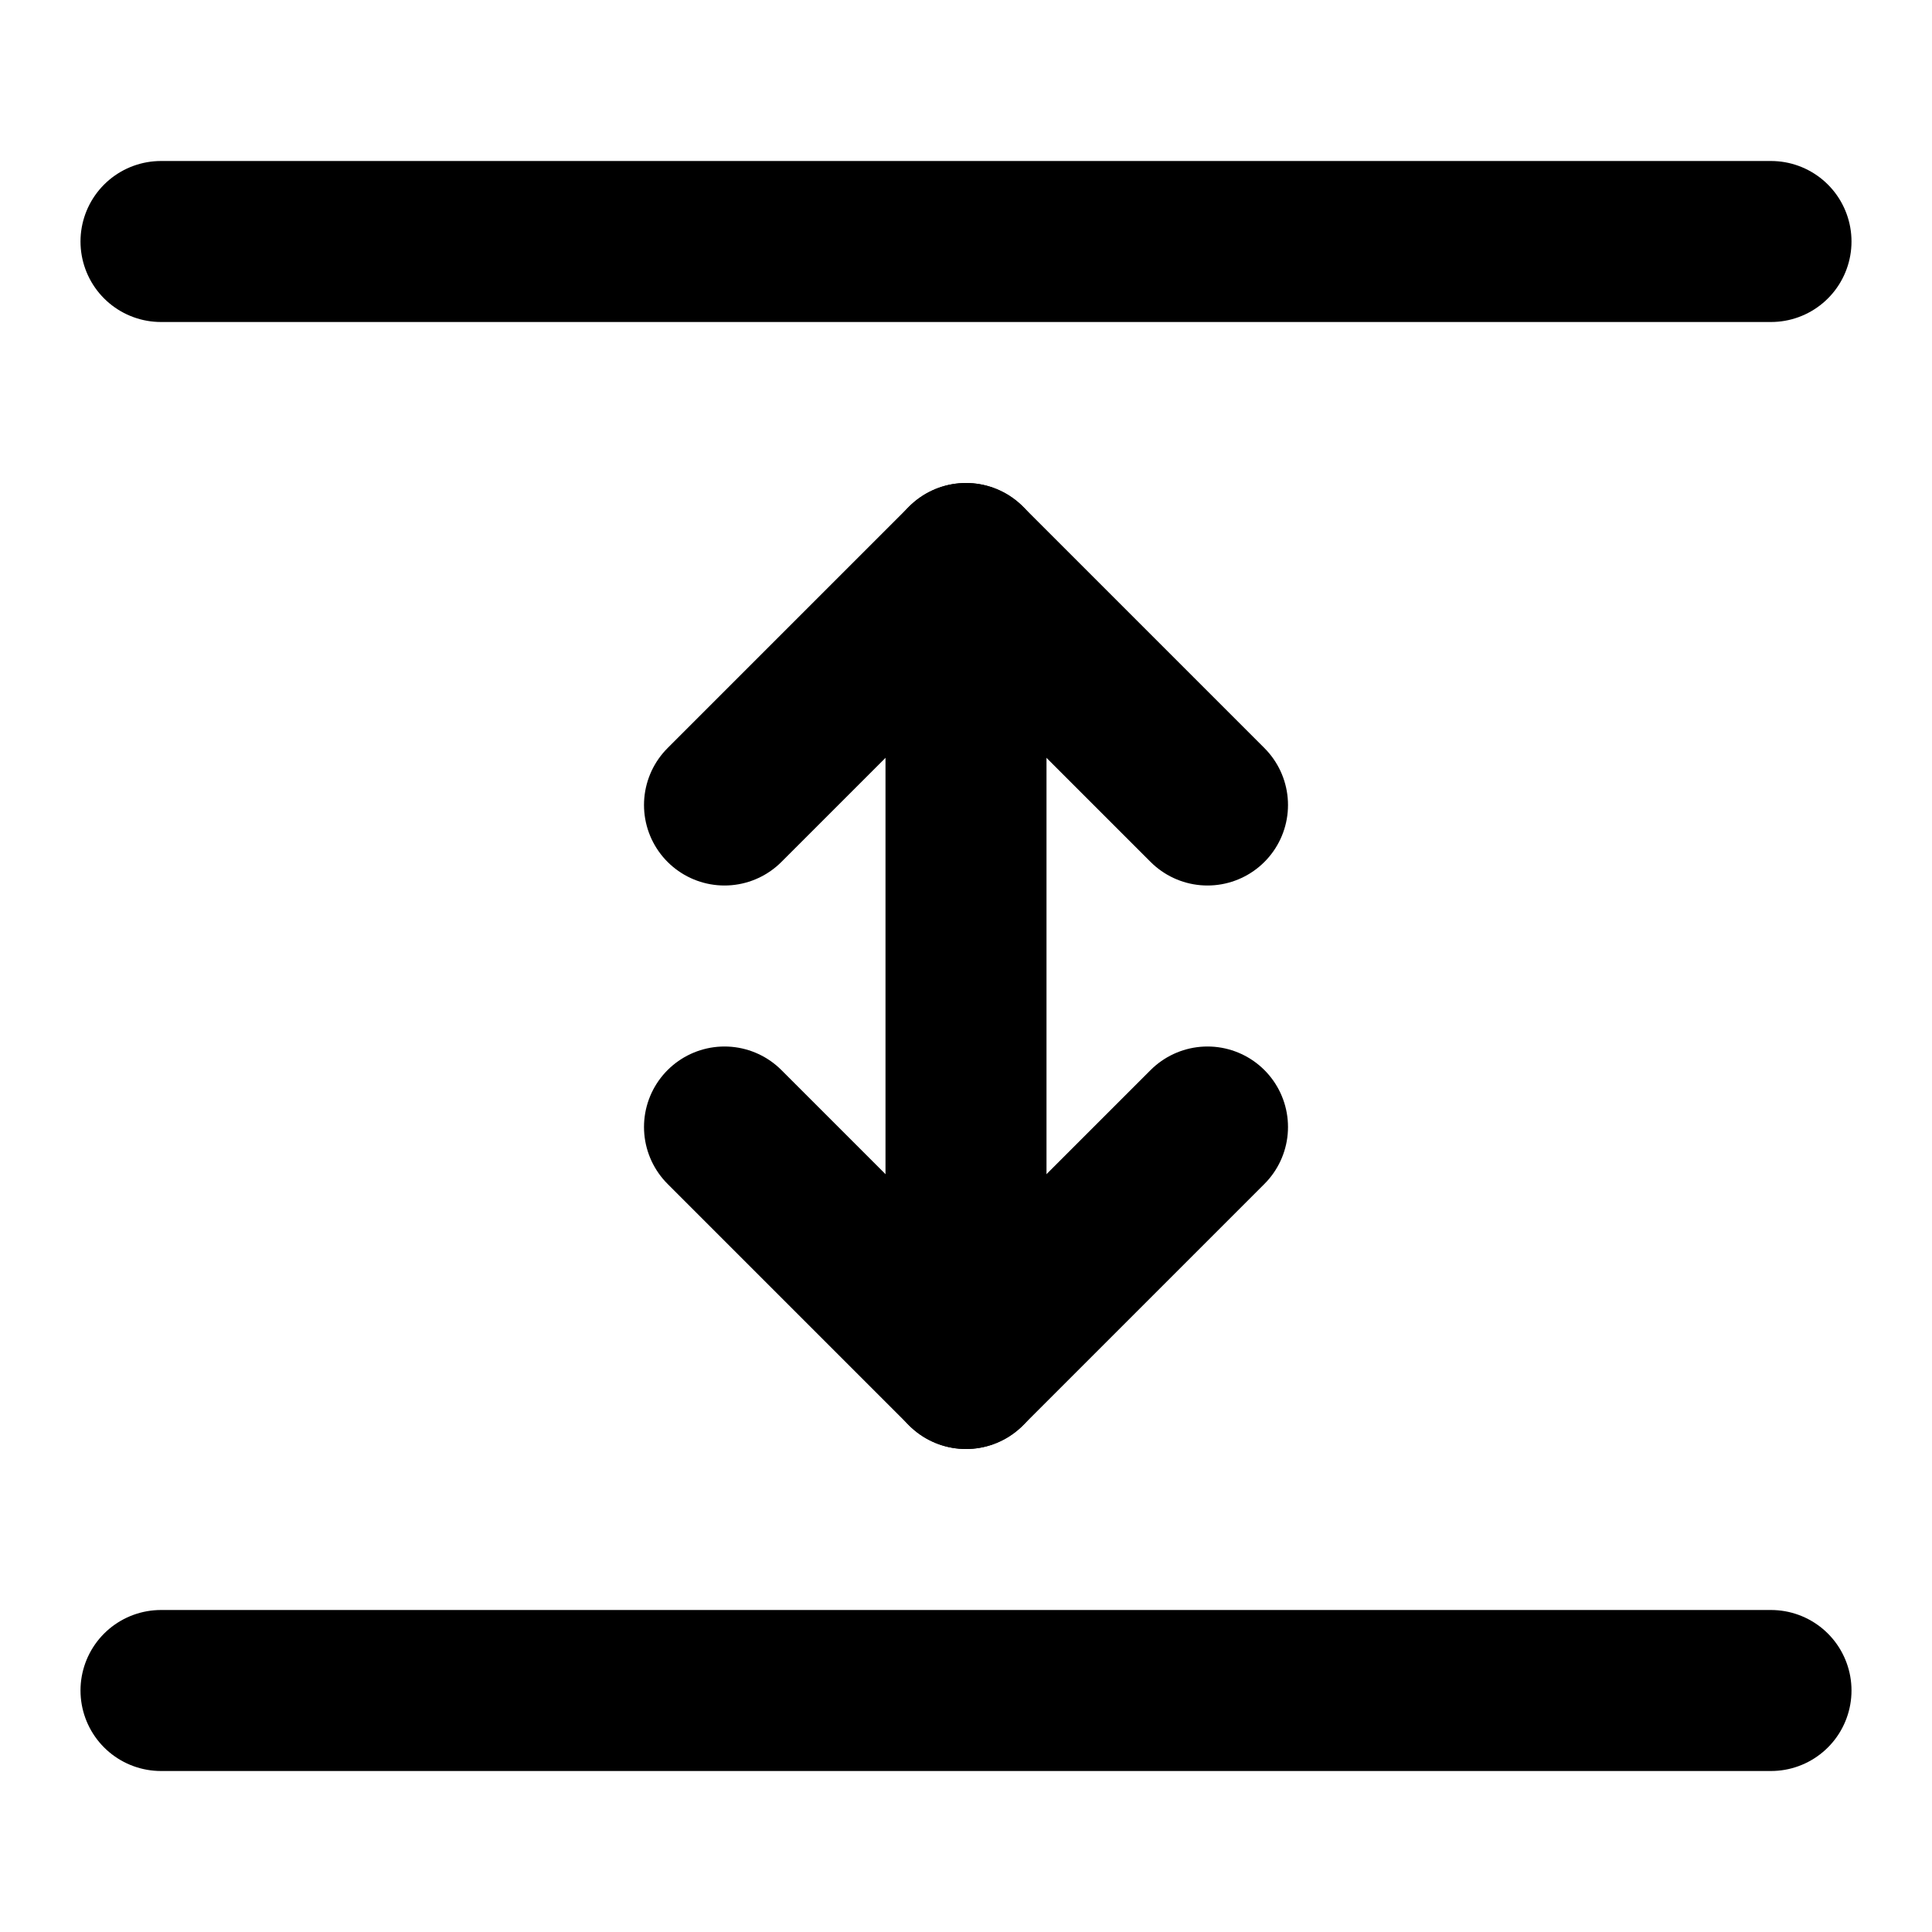
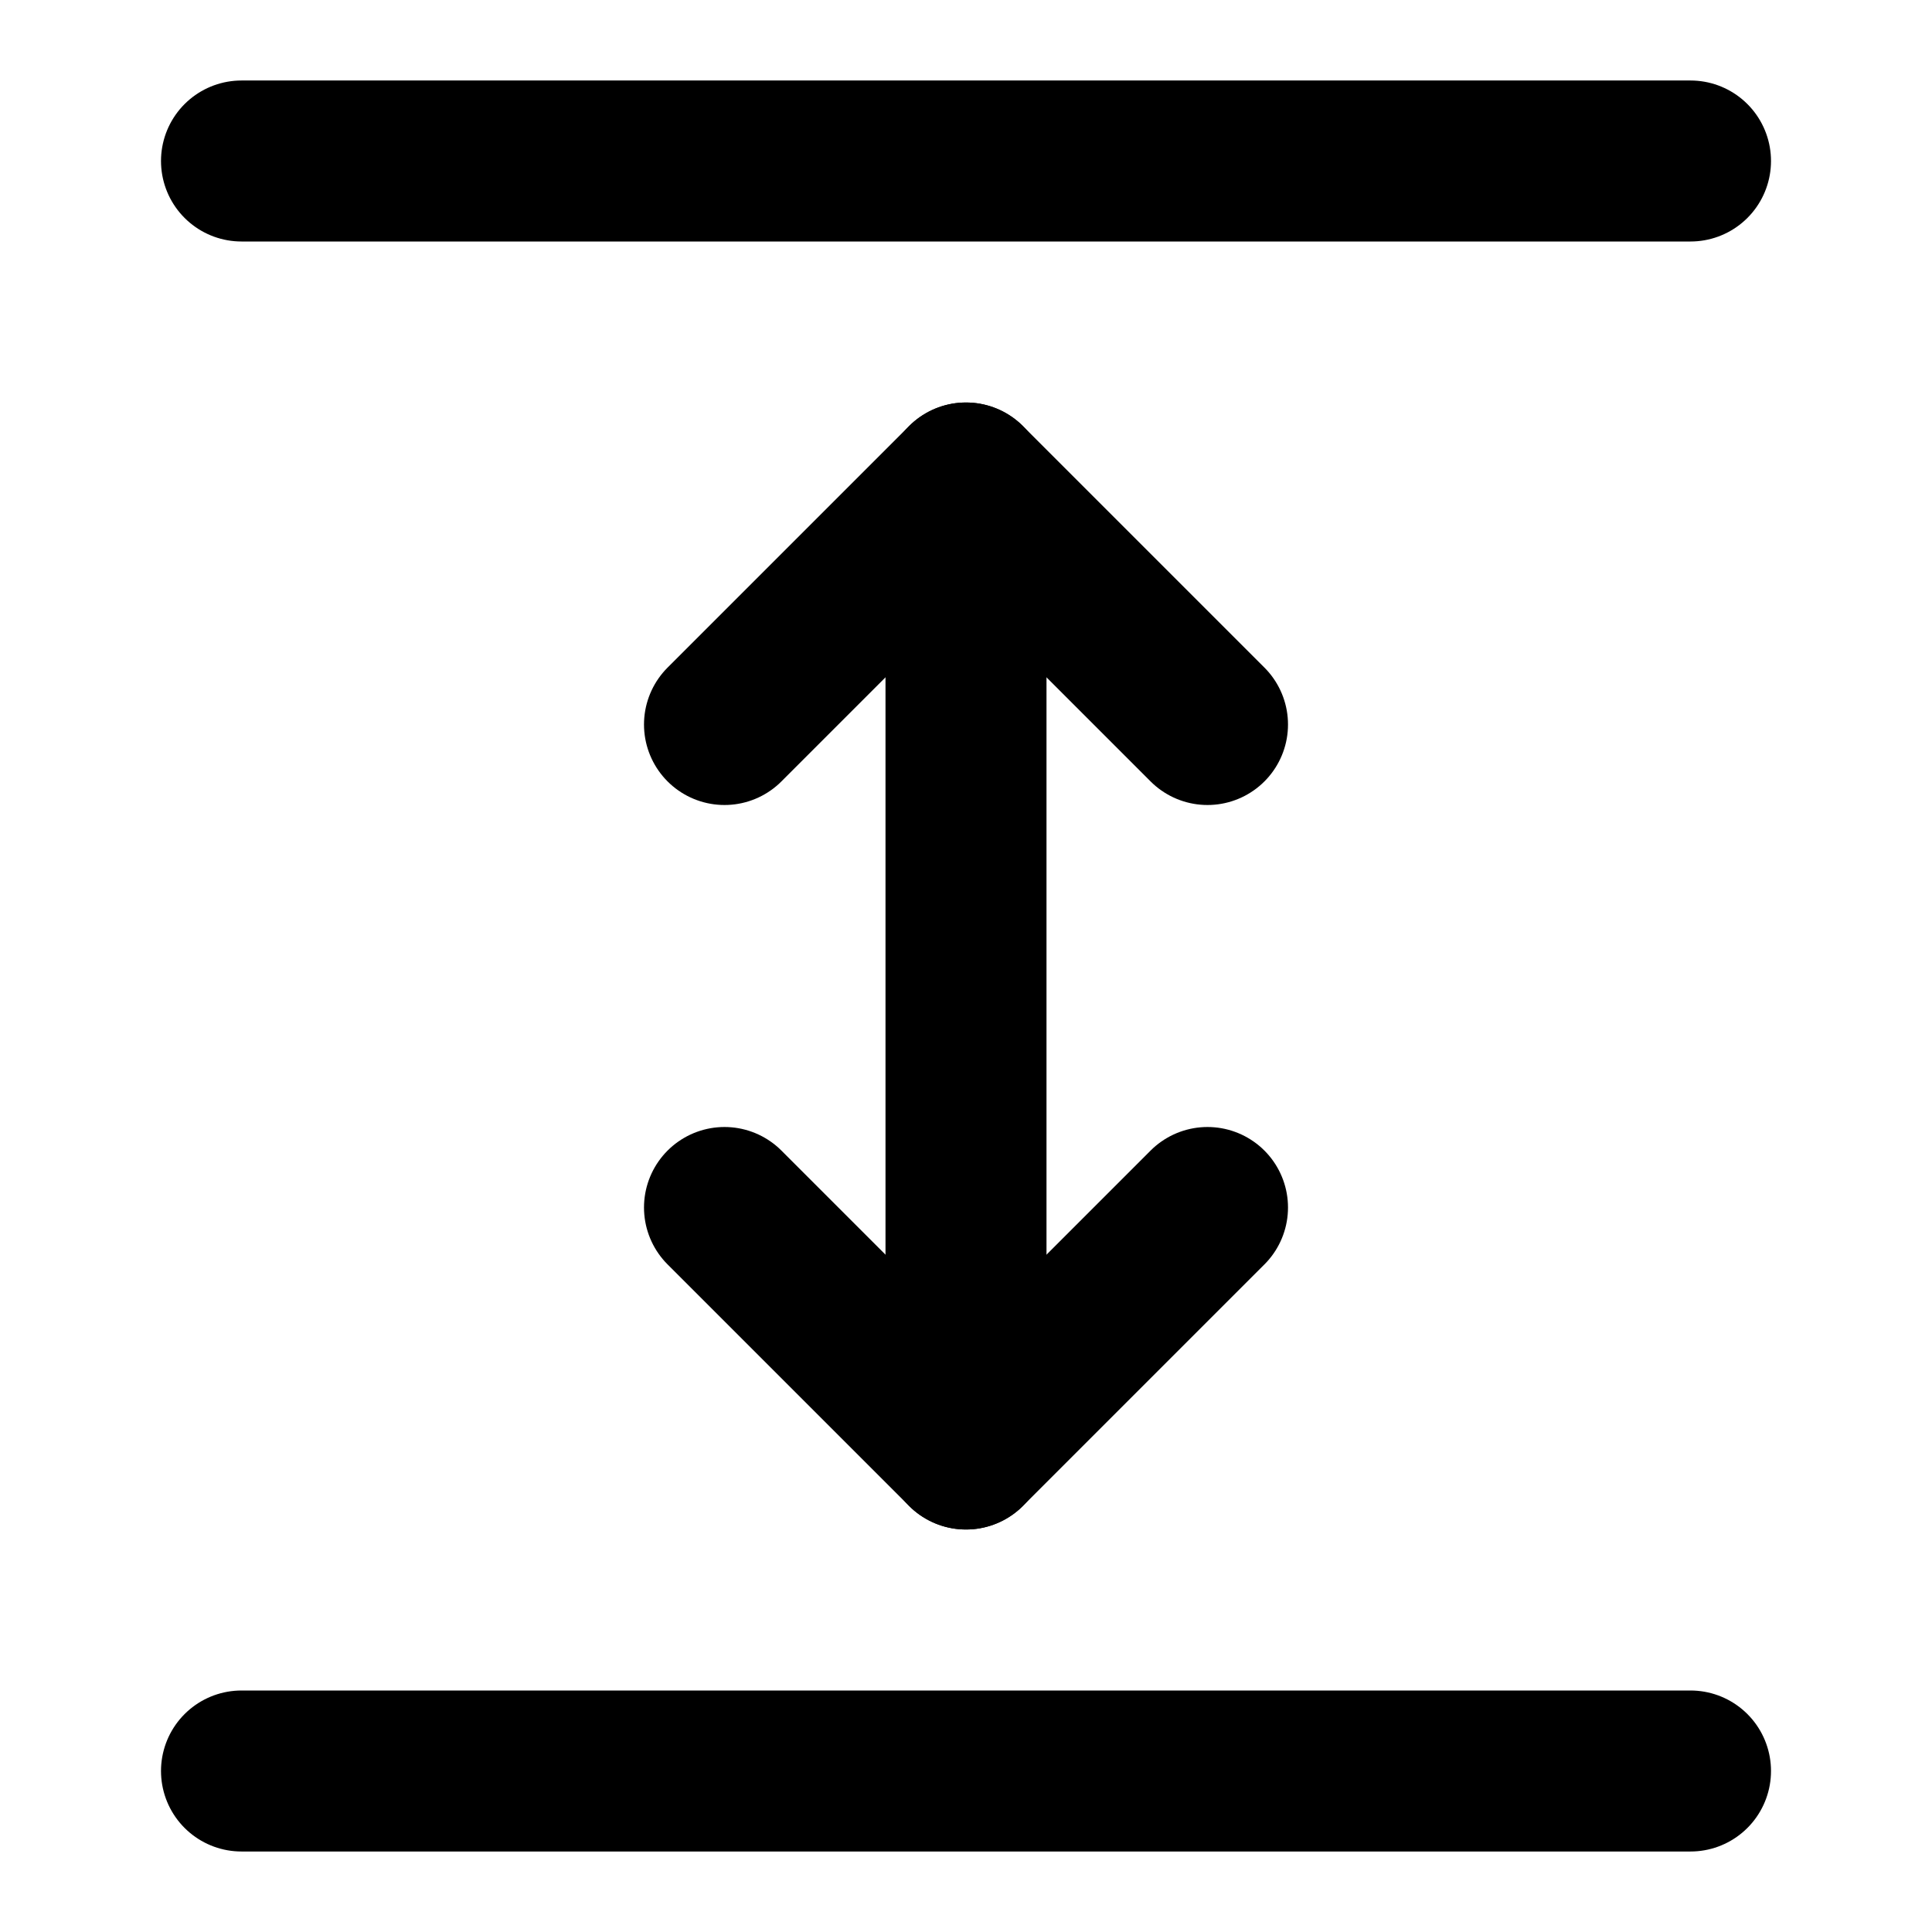
<svg xmlns="http://www.w3.org/2000/svg" width="24" height="24" viewBox="0 0 24 24" fill="none" stroke="currentColor" stroke-width="2" stroke-linecap="round" stroke-linejoin="round">
-   <path d="M12 17V7" />
-   <path d="M22 21H2" />
-   <path d="M22 3H2" />
-   <path d="M9 10L12 7L15 10" />
-   <path d="M9 14L12 17L15 14" />
+   <path d="M12 6v12" />
+   <path d="m15 15-3 3-3-3" />
+   <path d="m15 9-3-3-3 3" />
+   <path d="M3 22h18" />
+   <path d="M3 2h18" />
</svg>
